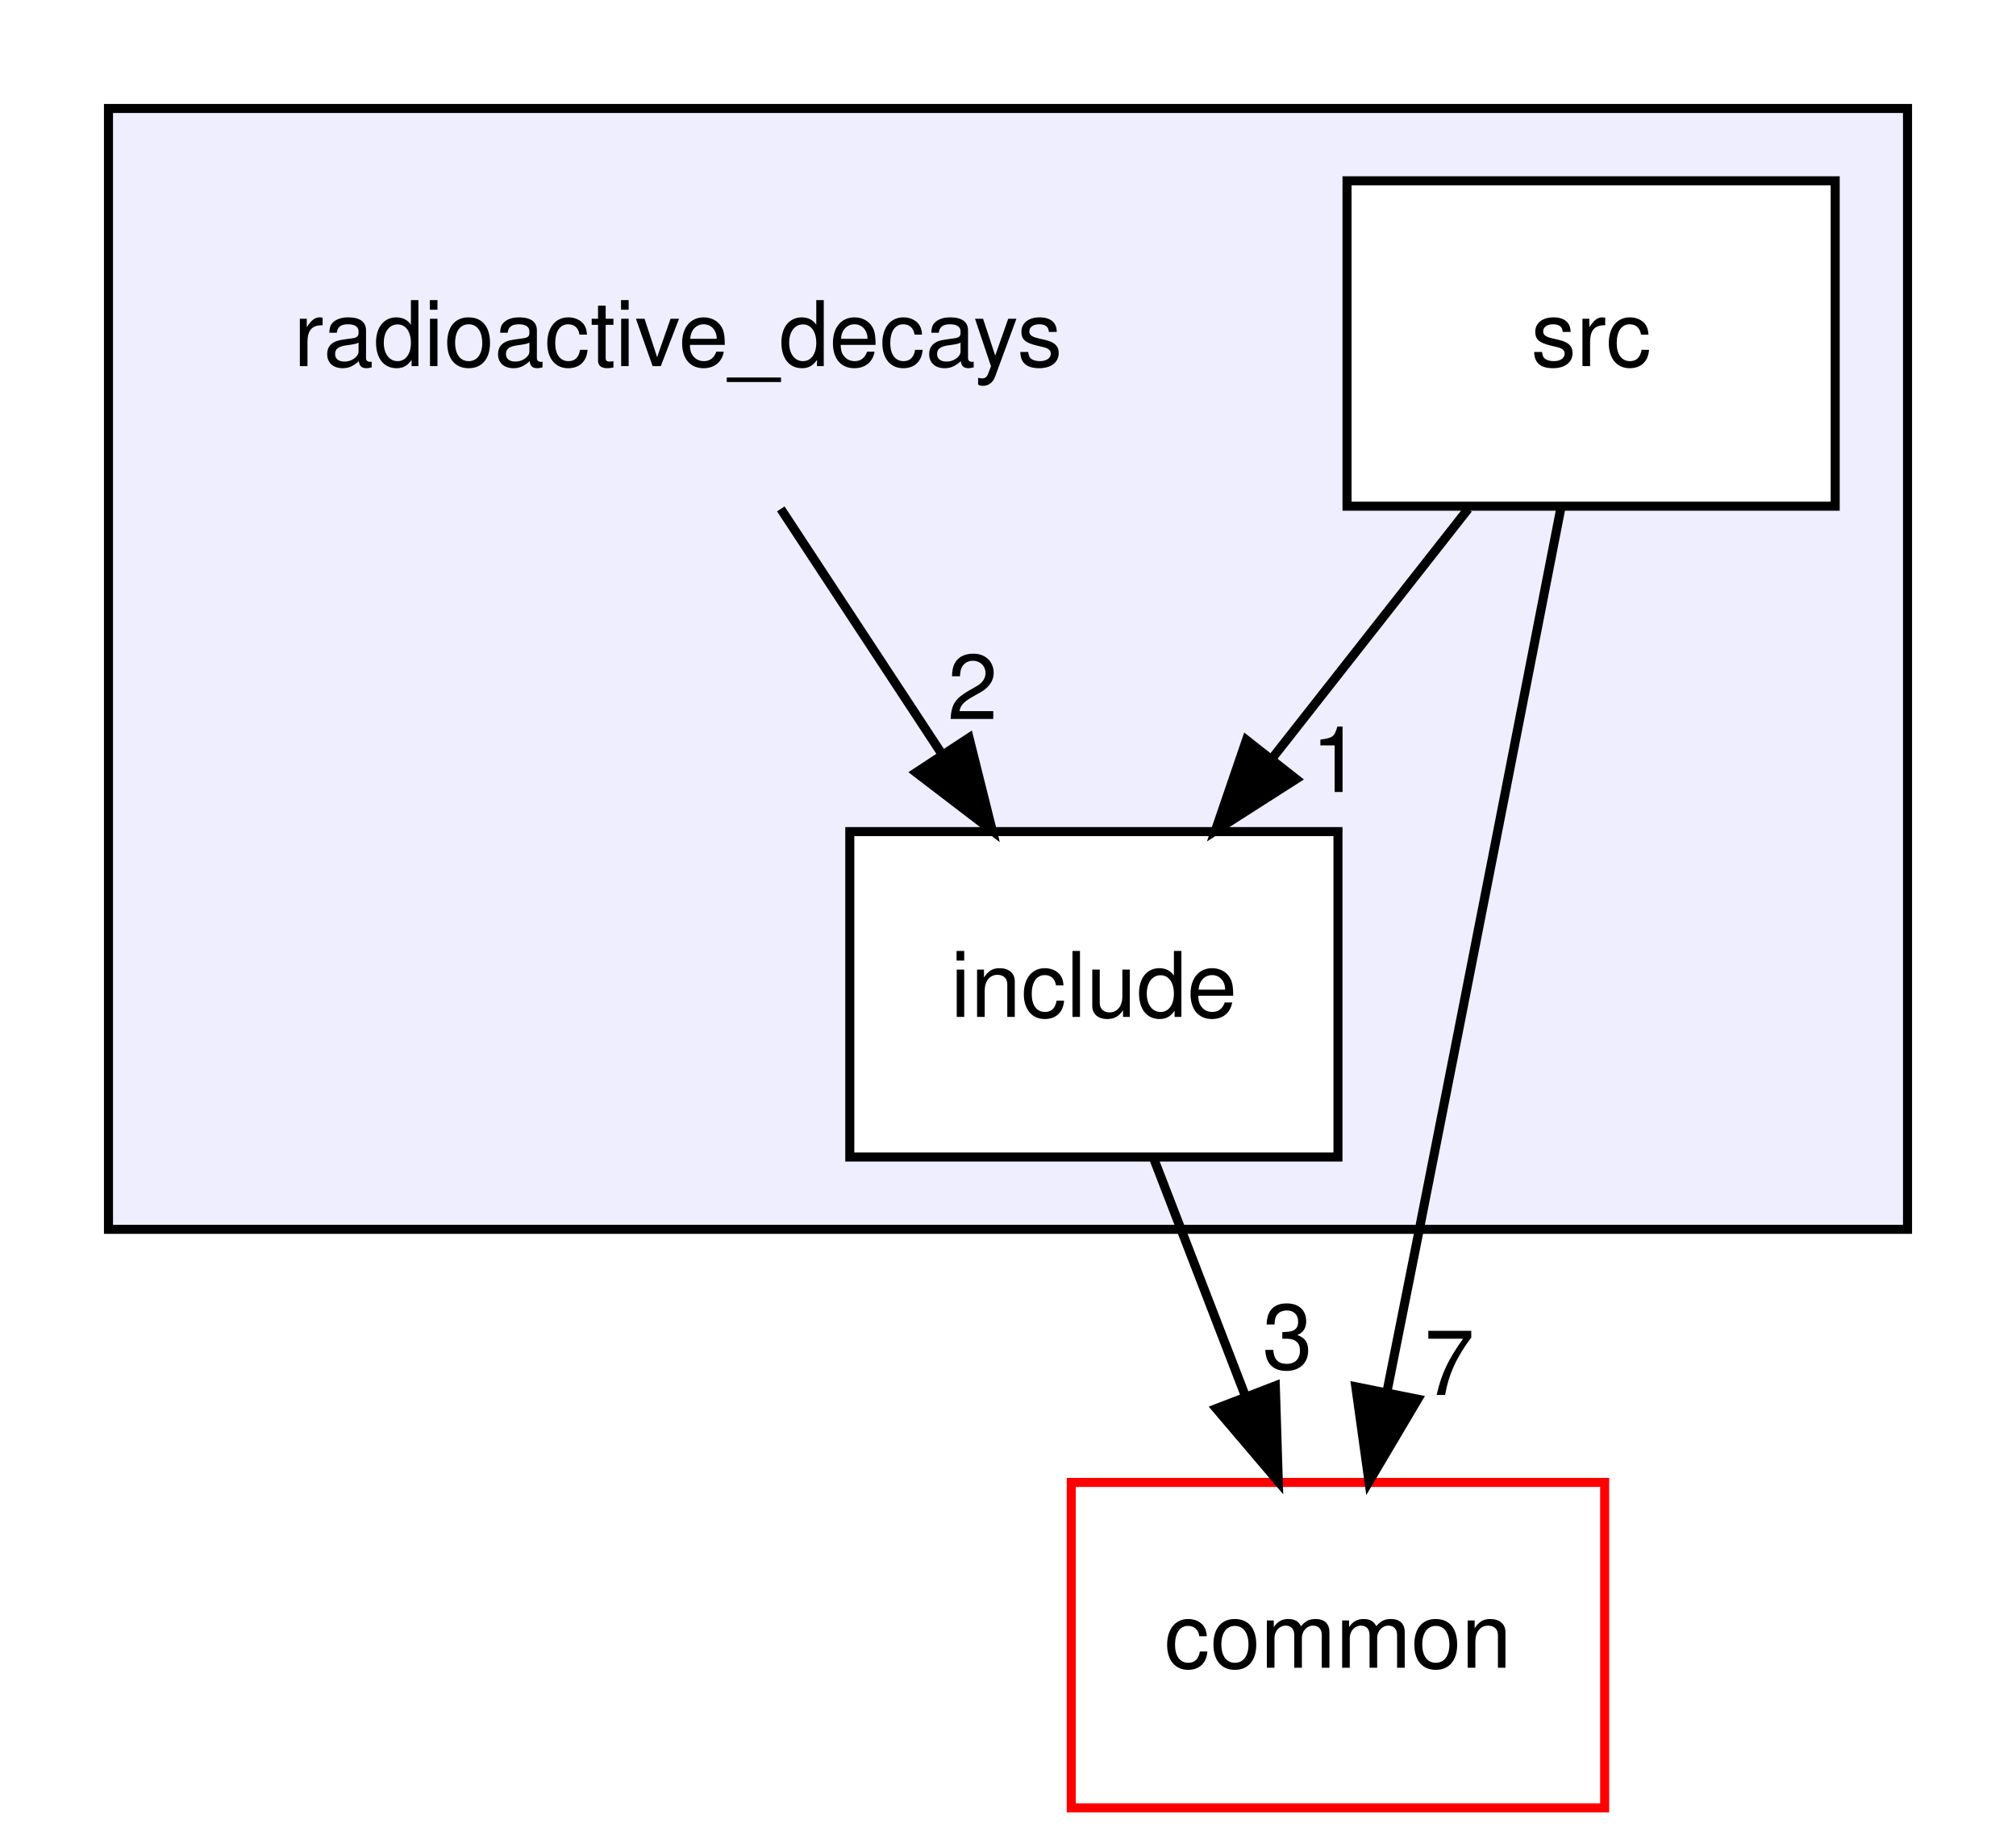
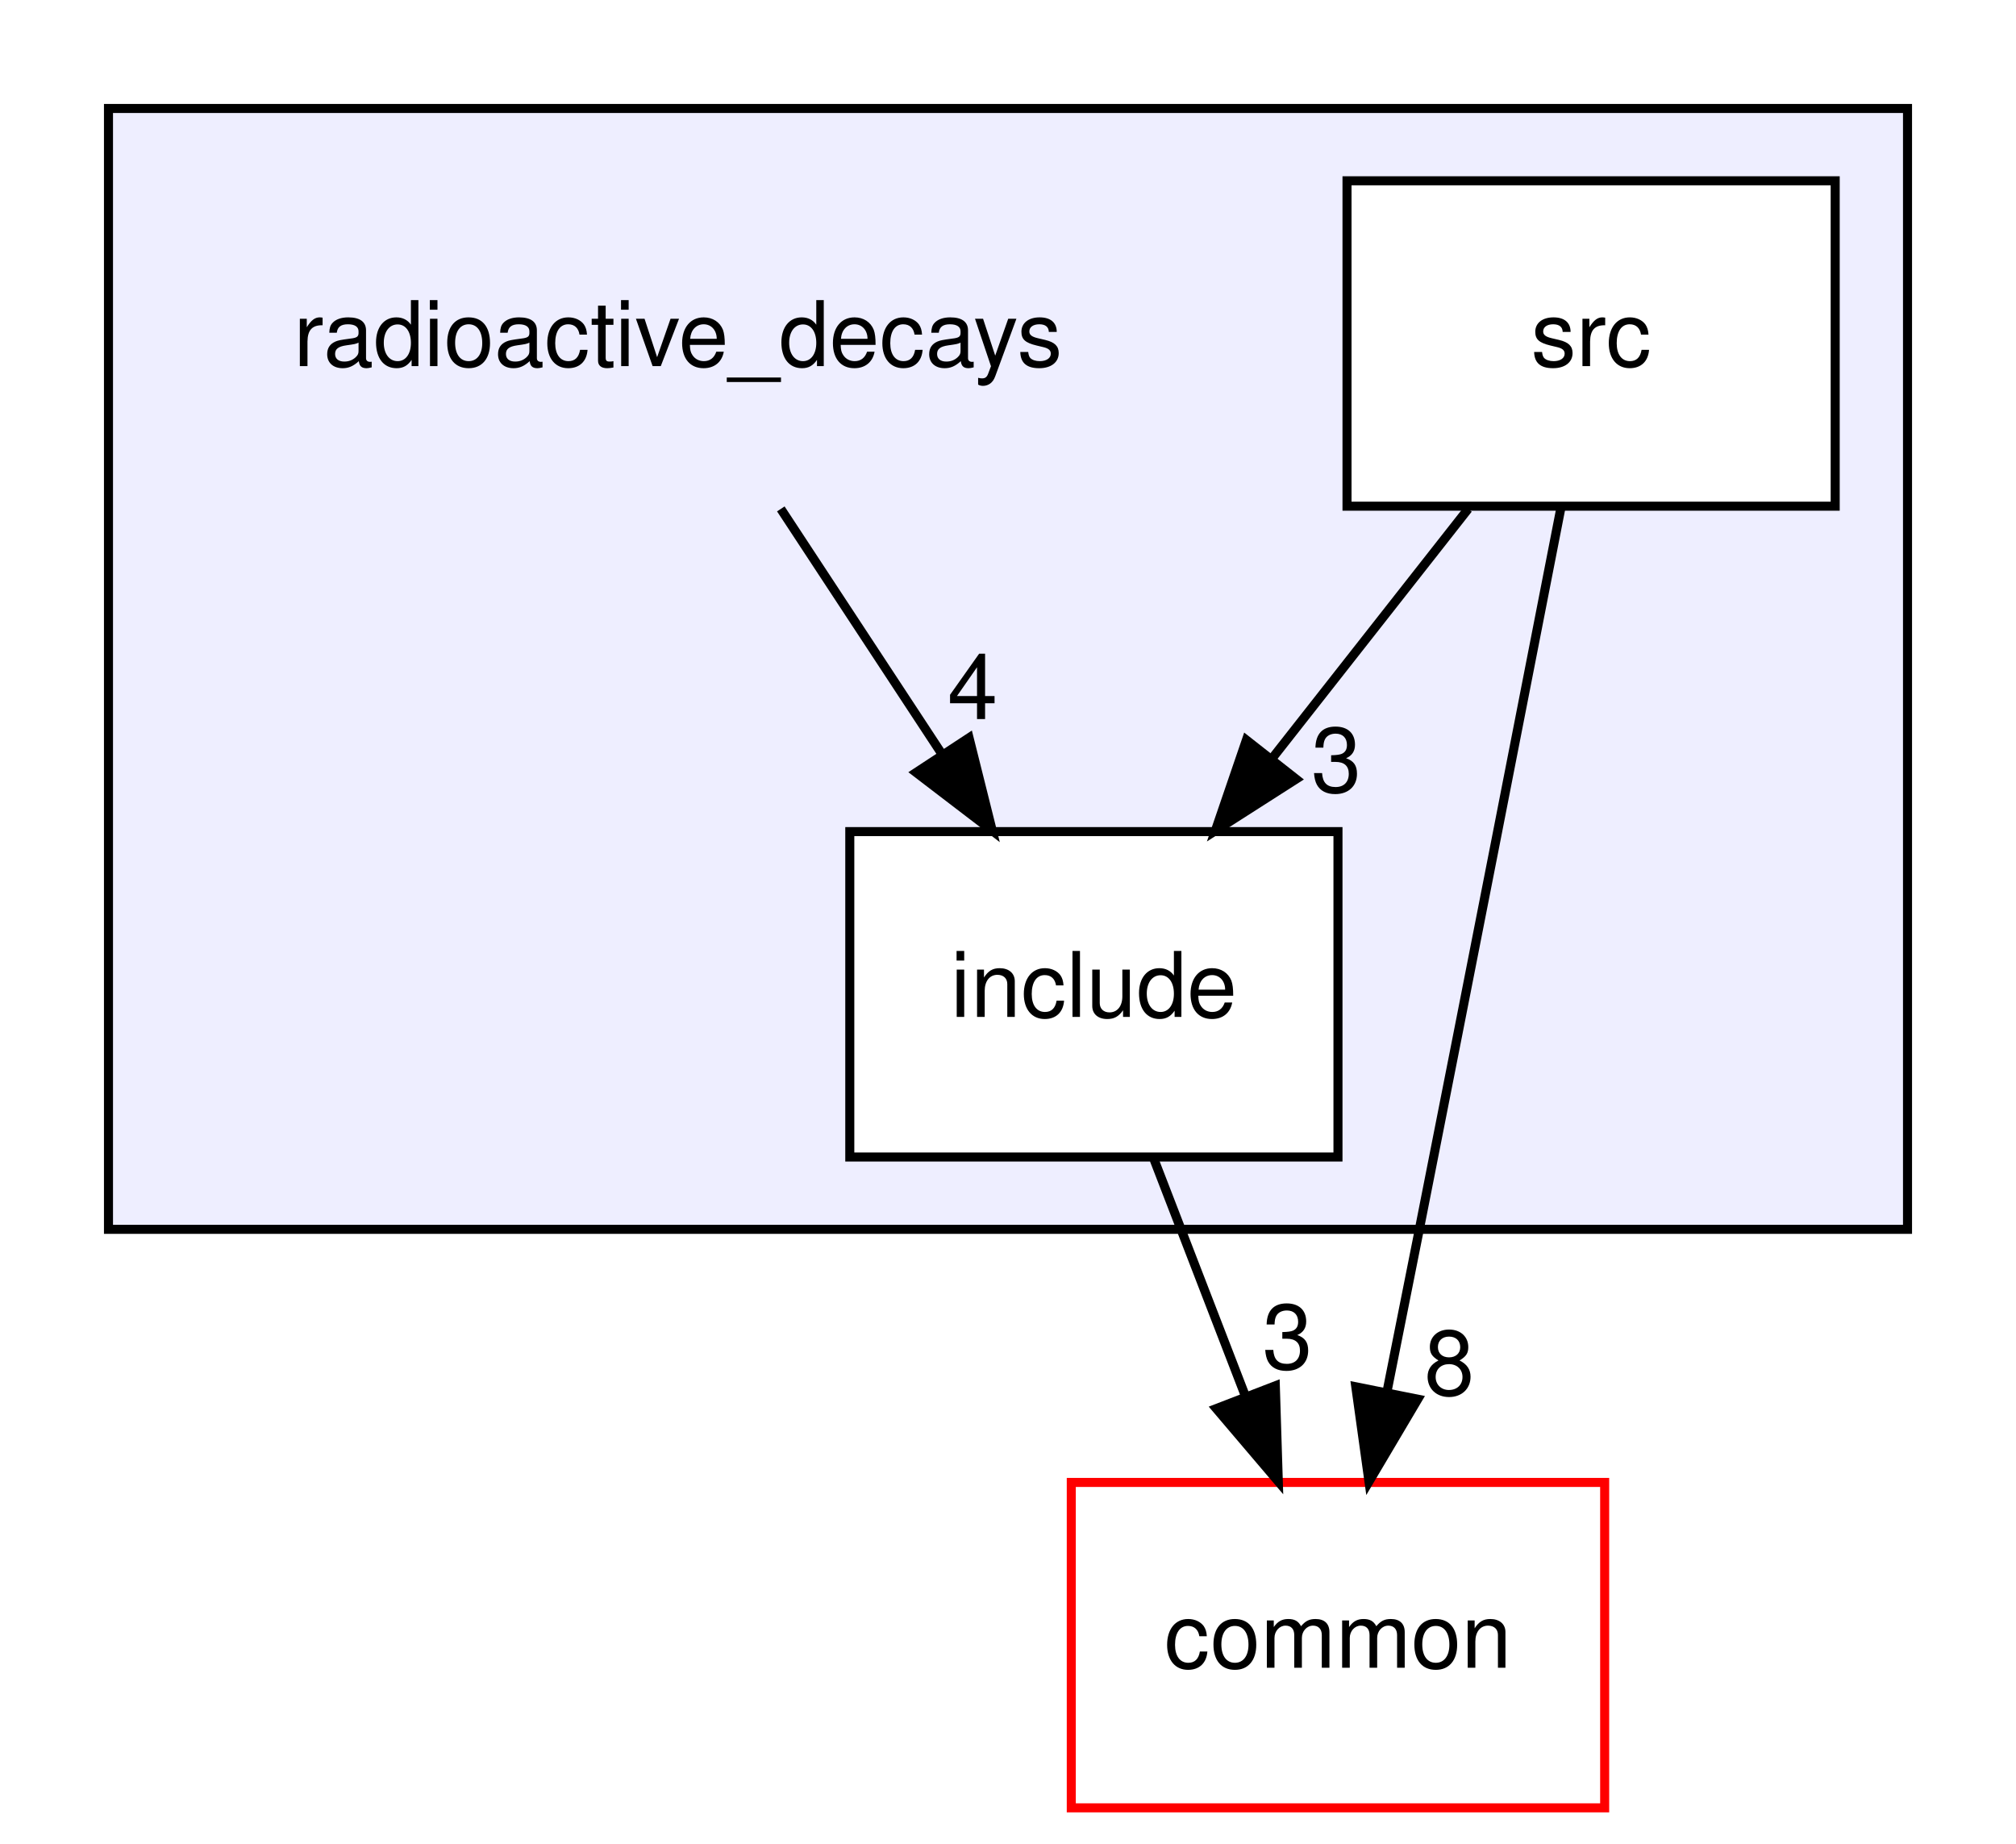
<svg xmlns="http://www.w3.org/2000/svg" xmlns:xlink="http://www.w3.org/1999/xlink" width="223pt" height="204pt" viewBox="0.00 0.00 223.00 204.00">
  <g id="graph0" class="graph" transform="scale(1 1) rotate(0) translate(4 200)">
    <polygon fill="white" stroke="transparent" points="-4,4 -4,-200 219,-200 219,4 -4,4" />
    <g id="clust1" class="cluster">
      <g id="a_clust1">
        <a xlink:href="dir_c36bb099819ad84805be167dee96fbce.html" target="_top">
          <polygon fill="#eeeeff" stroke="black" points="8,-64 8,-188 207,-188 207,-64 8,-64" />
        </a>
      </g>
    </g>
    <g id="node1" class="node">
      <text text-anchor="middle" x="71" y="-159.5" font-family="Helvetica,sans-Serif" font-size="10.00">radioactive_decays</text>
    </g>
    <g id="node2" class="node">
      <g id="a_node2">
        <a xlink:href="dir_cc4f7c071413eda74783f4f9188a2332.html" target="_top" xlink:title="include">
          <polygon fill="white" stroke="black" points="144,-108 90,-108 90,-72 144,-72 144,-108" />
          <text text-anchor="middle" x="117" y="-87.5" font-family="Helvetica,sans-Serif" font-size="10.00">include</text>
        </a>
      </g>
    </g>
    <g id="edge4" class="edge">
      <path fill="none" stroke="black" d="M82.37,-143.7C87.72,-135.56 94.2,-125.69 100.11,-116.7" />
      <polygon fill="black" stroke="black" points="103.19,-118.38 105.76,-108.1 97.34,-114.54 103.19,-118.38" />
      <g id="a_edge4-headlabel">
-         <a xlink:href="dir_000005_000009.html" target="_top" xlink:title="2">
-           <text text-anchor="middle" x="103.59" y="-120.45" font-family="Helvetica,sans-Serif" font-size="10.00">2</text>
+         <a xlink:href="dir_000004_000005.html" target="_top" xlink:title="4">
+           <text text-anchor="middle" x="103.59" y="-120.45" font-family="Helvetica,sans-Serif" font-size="10.00">4</text>
        </a>
      </g>
    </g>
    <g id="node4" class="node">
      <g id="a_node4">
        <a xlink:href="dir_bdd9a5d540de89e9fe90efdfc6973a4f.html" target="_top" xlink:title="common">
          <polygon fill="white" stroke="red" points="173.5,-36 114.5,-36 114.5,0 173.5,0 173.5,-36" />
          <text text-anchor="middle" x="144" y="-15.5" font-family="Helvetica,sans-Serif" font-size="10.00">common</text>
        </a>
      </g>
    </g>
    <g id="edge3" class="edge">
      <path fill="none" stroke="black" d="M123.67,-71.7C126.71,-63.81 130.38,-54.3 133.76,-45.55" />
      <polygon fill="black" stroke="black" points="137.07,-46.69 137.4,-36.1 130.54,-44.17 137.07,-46.69" />
      <g id="a_edge3-headlabel">
-         <a xlink:href="dir_000009_000000.html" target="_top" xlink:title="3">
+         <a xlink:href="dir_000005_000000.html" target="_top" xlink:title="3">
          <text text-anchor="middle" x="138.42" y="-48.57" font-family="Helvetica,sans-Serif" font-size="10.00">3</text>
        </a>
      </g>
    </g>
    <g id="node3" class="node">
      <g id="a_node3">
        <a xlink:href="dir_fa719980a1b7d4d52b7831b795f5e2fd.html" target="_top" xlink:title="src">
          <polygon fill="white" stroke="black" points="199,-180 145,-180 145,-144 199,-144 199,-180" />
          <text text-anchor="middle" x="172" y="-159.5" font-family="Helvetica,sans-Serif" font-size="10.00">src</text>
        </a>
      </g>
    </g>
    <g id="edge2" class="edge">
      <path fill="none" stroke="black" d="M158.4,-143.7C151.88,-135.39 143.93,-125.28 136.75,-116.14" />
      <polygon fill="black" stroke="black" points="139.37,-113.81 130.44,-108.1 133.87,-118.13 139.37,-113.81" />
      <g id="a_edge2-headlabel">
-         <a xlink:href="dir_000007_000009.html" target="_top" xlink:title="1">
-           <text text-anchor="middle" x="143.82" y="-112.38" font-family="Helvetica,sans-Serif" font-size="10.00">1</text>
+         <a xlink:href="dir_000008_000005.html" target="_top" xlink:title="3">
+           <text text-anchor="middle" x="143.82" y="-112.38" font-family="Helvetica,sans-Serif" font-size="10.00">3</text>
        </a>
      </g>
    </g>
    <g id="edge1" class="edge">
      <path fill="none" stroke="black" d="M168.66,-143.82C164.88,-124.43 158.53,-91.94 153,-64 151.86,-58.24 150.63,-52.06 149.45,-46.18" />
      <polygon fill="black" stroke="black" points="152.83,-45.21 147.43,-36.09 145.97,-46.58 152.83,-45.21" />
      <g id="a_edge1-headlabel">
-         <a xlink:href="dir_000007_000000.html" target="_top" xlink:title="7">
-           <text text-anchor="middle" x="156.32" y="-45.68" font-family="Helvetica,sans-Serif" font-size="10.00">7</text>
+         <a xlink:href="dir_000008_000000.html" target="_top" xlink:title="8">
+           <text text-anchor="middle" x="156.32" y="-45.68" font-family="Helvetica,sans-Serif" font-size="10.00">8</text>
        </a>
      </g>
    </g>
  </g>
</svg>
